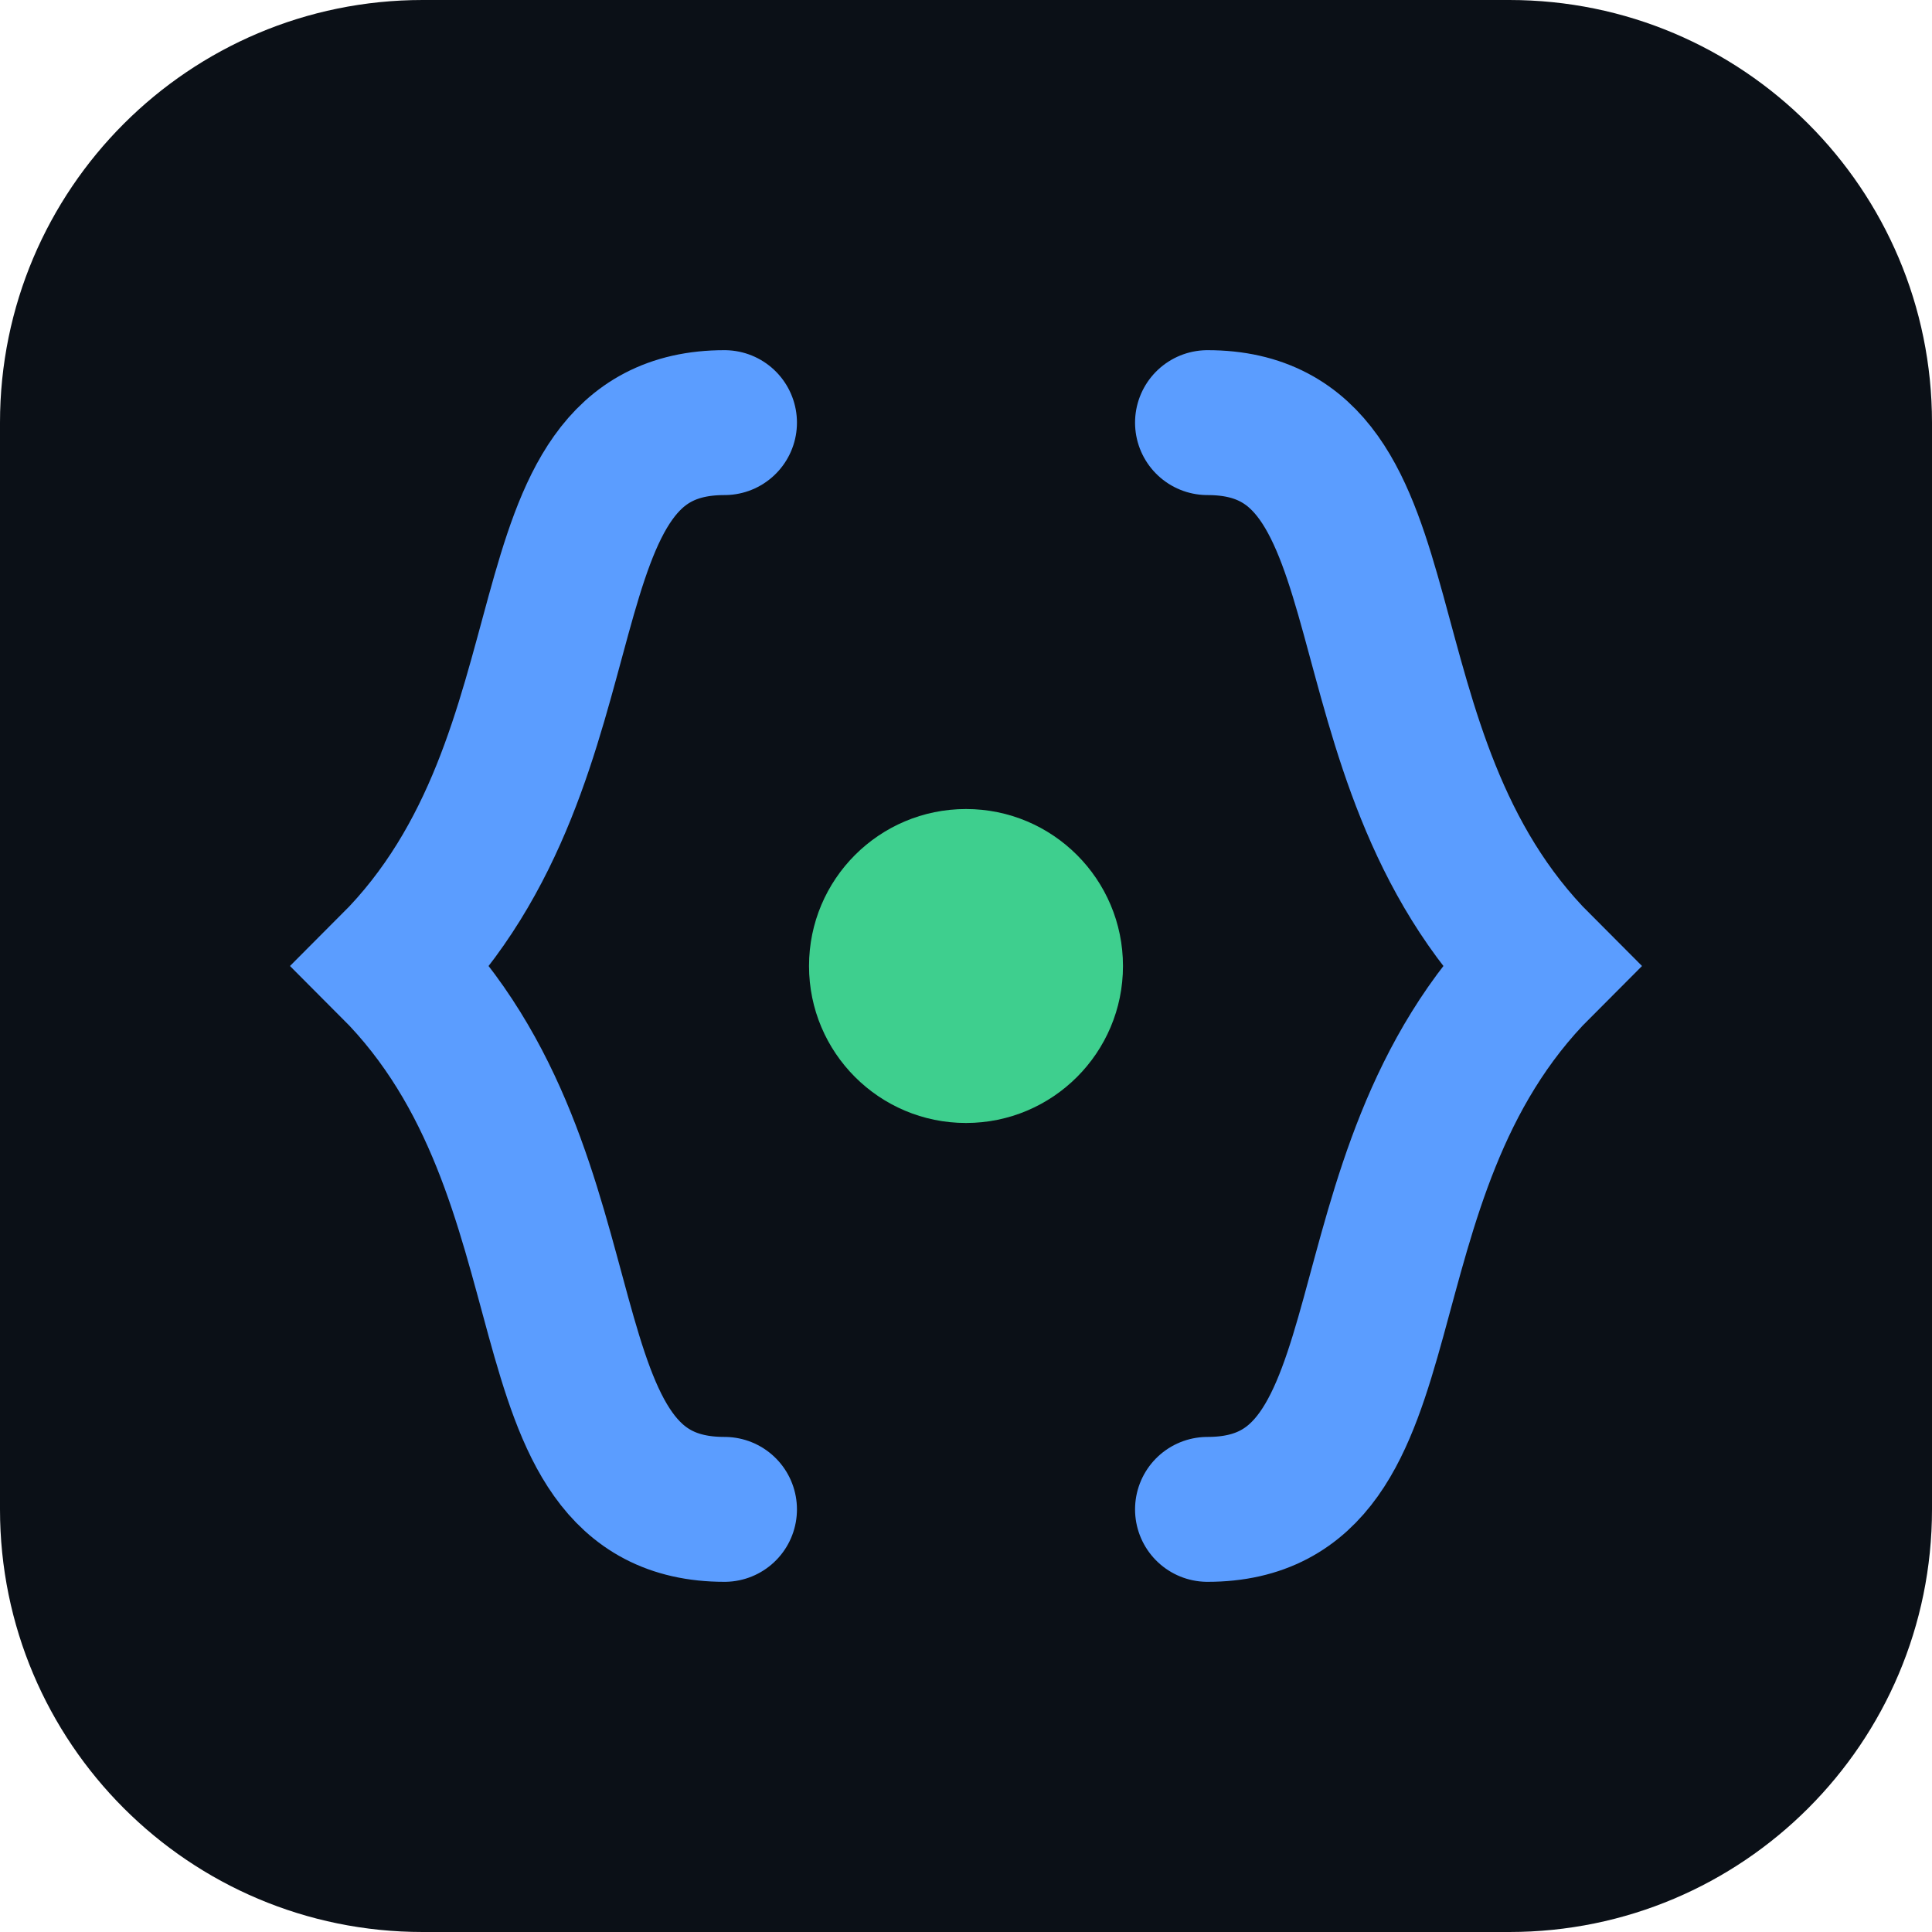
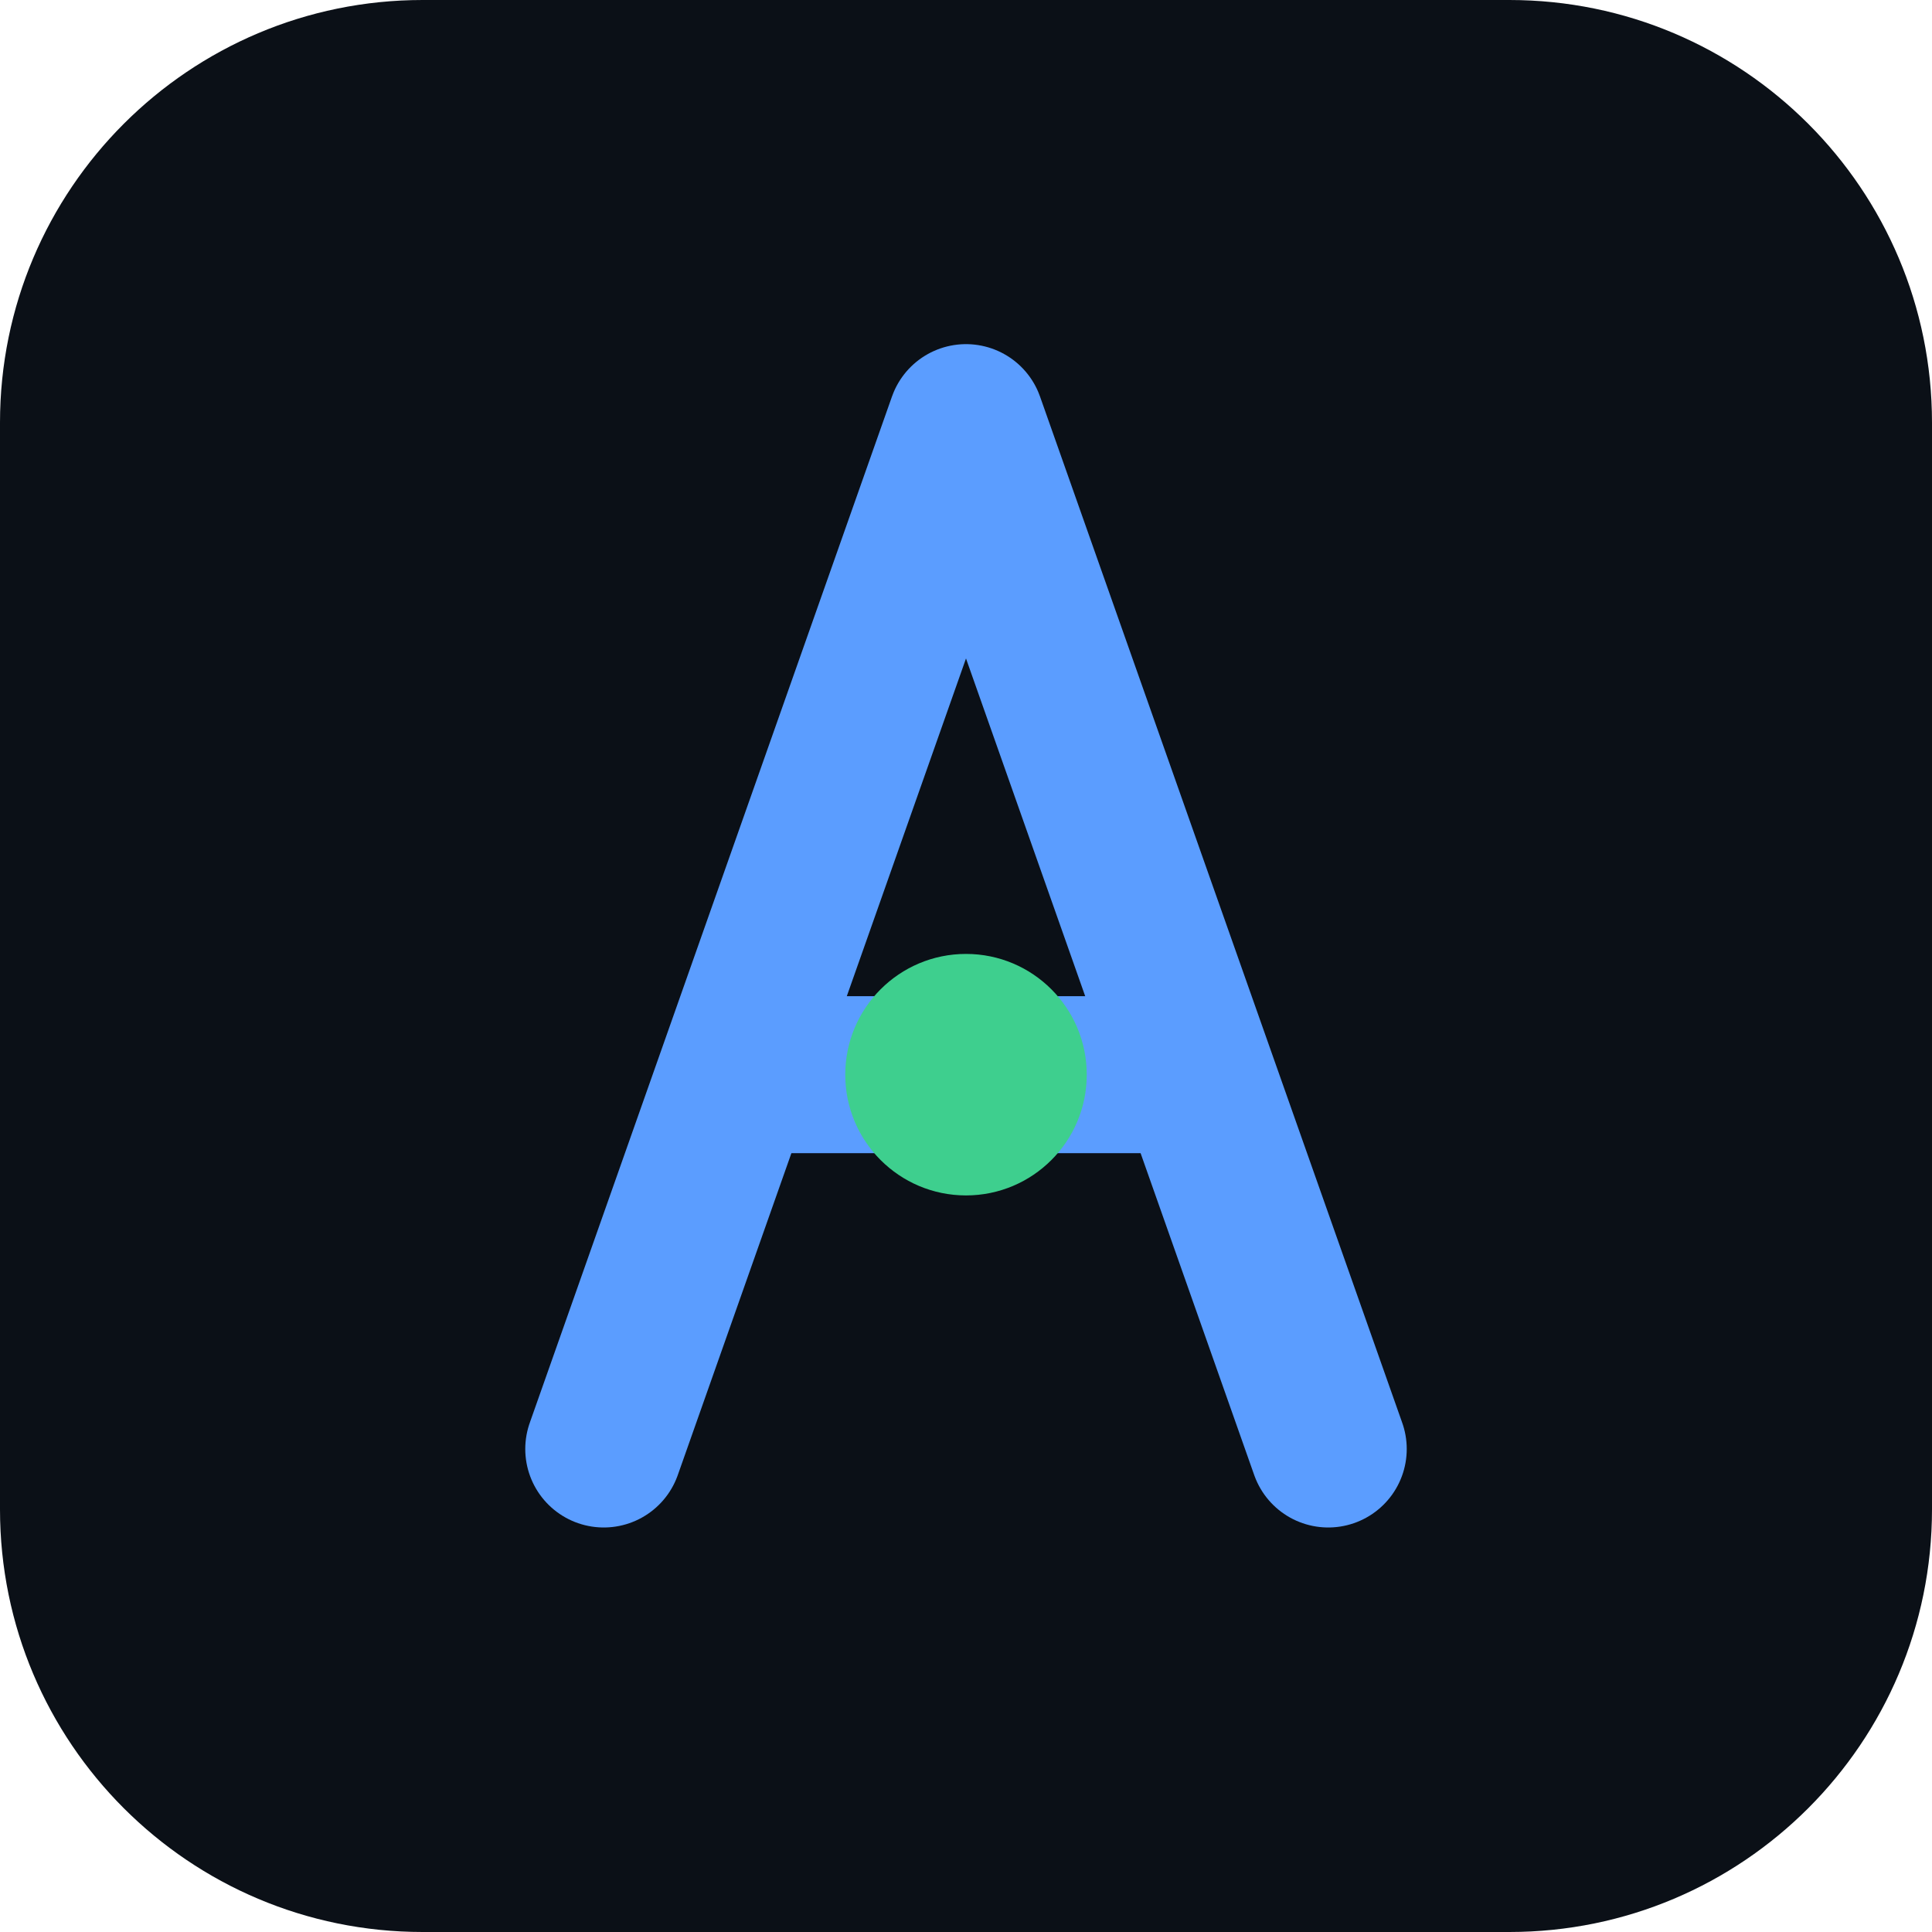
<svg xmlns="http://www.w3.org/2000/svg" viewBox="0 0 32 32">
  <rect width="32" height="32" rx="7" fill="#0B1017" />
-   <path d="M12 7 C8.5 7 10 12.5 6.5 16 C10 19.5 8.5 25 12 25" stroke="#5B9DFF" stroke-width="2.4" fill="none" stroke-linecap="round" />
-   <path d="M20 7 C23.5 7 22 12.5 25.5 16 C22 19.5 23.5 25 20 25" stroke="#5B9DFF" stroke-width="2.4" fill="none" stroke-linecap="round" />
-   <circle cx="16" cy="16" r="2.6" fill="#3ECF8E" />
+   <path d="M10 24 L16 7 L22 24" fill="none" stroke="#5B9DFF" stroke-width="2.6" stroke-linecap="round" stroke-linejoin="round" />
+   <path d="M12.2 17.8 L19.8 17.8" stroke="#5B9DFF" stroke-width="2.6" stroke-linecap="round" />
+   <circle cx="16" cy="17.8" r="2" fill="#3ECF8E" />
</svg>
